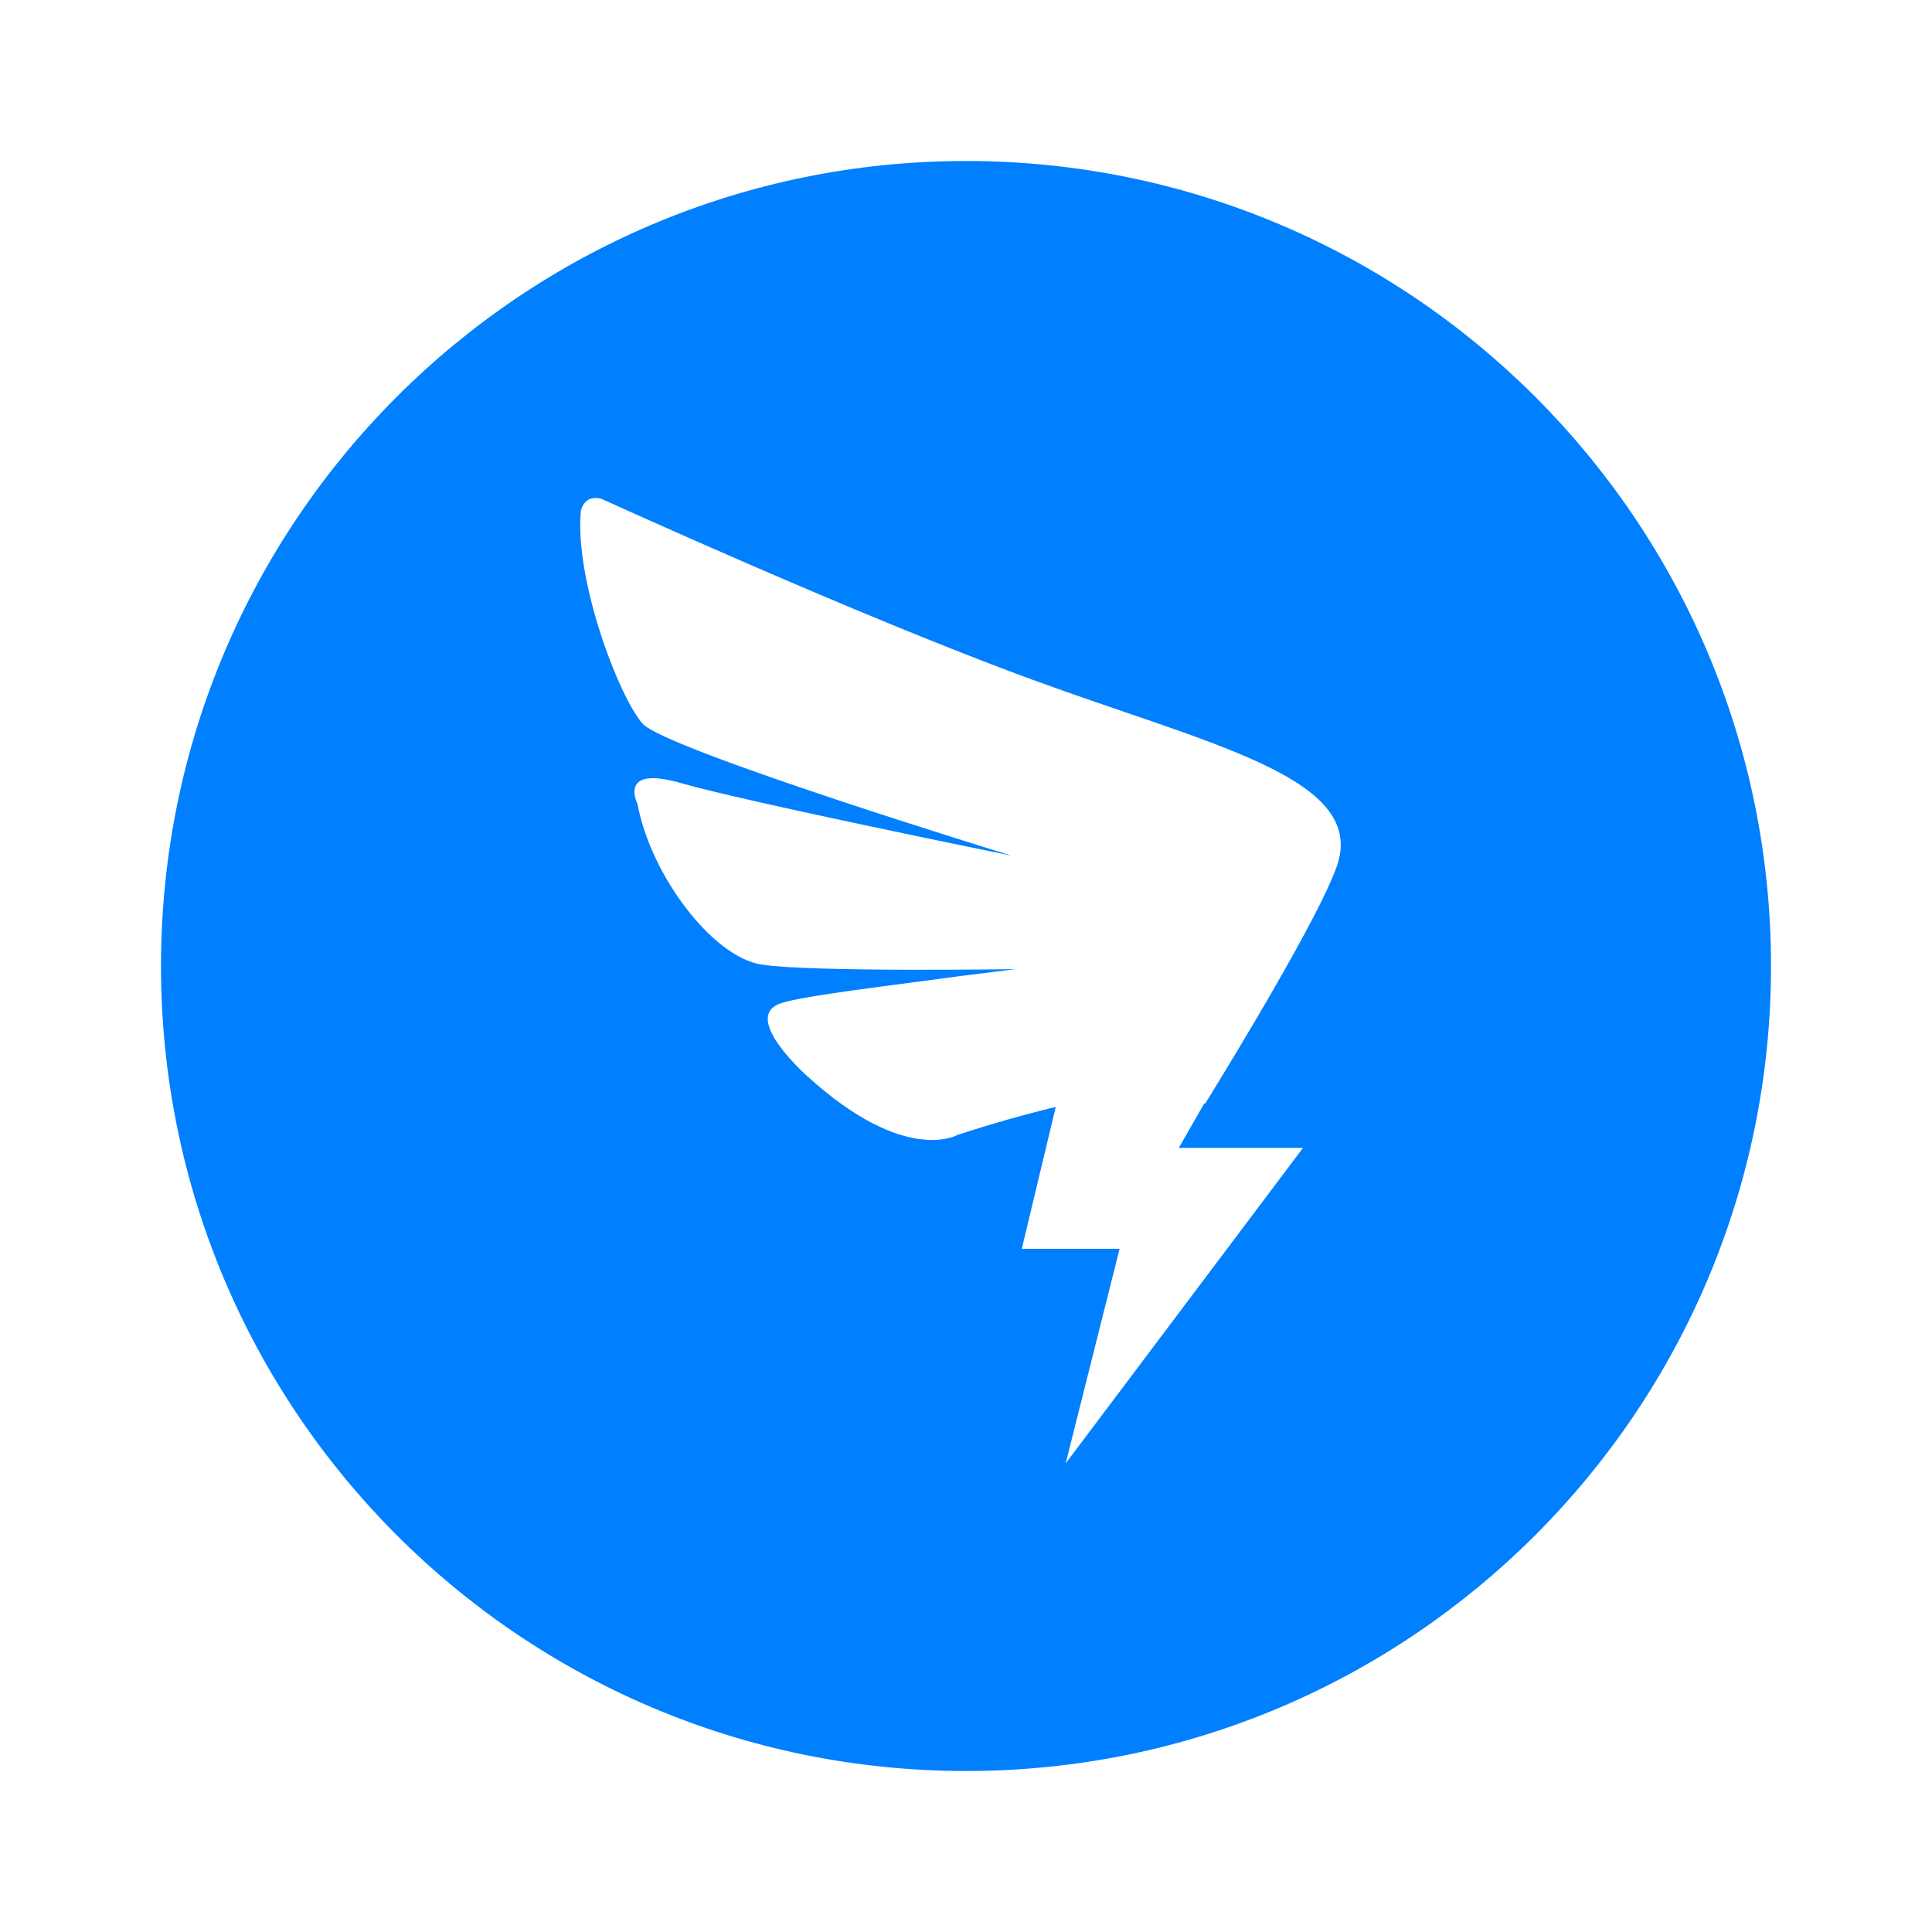
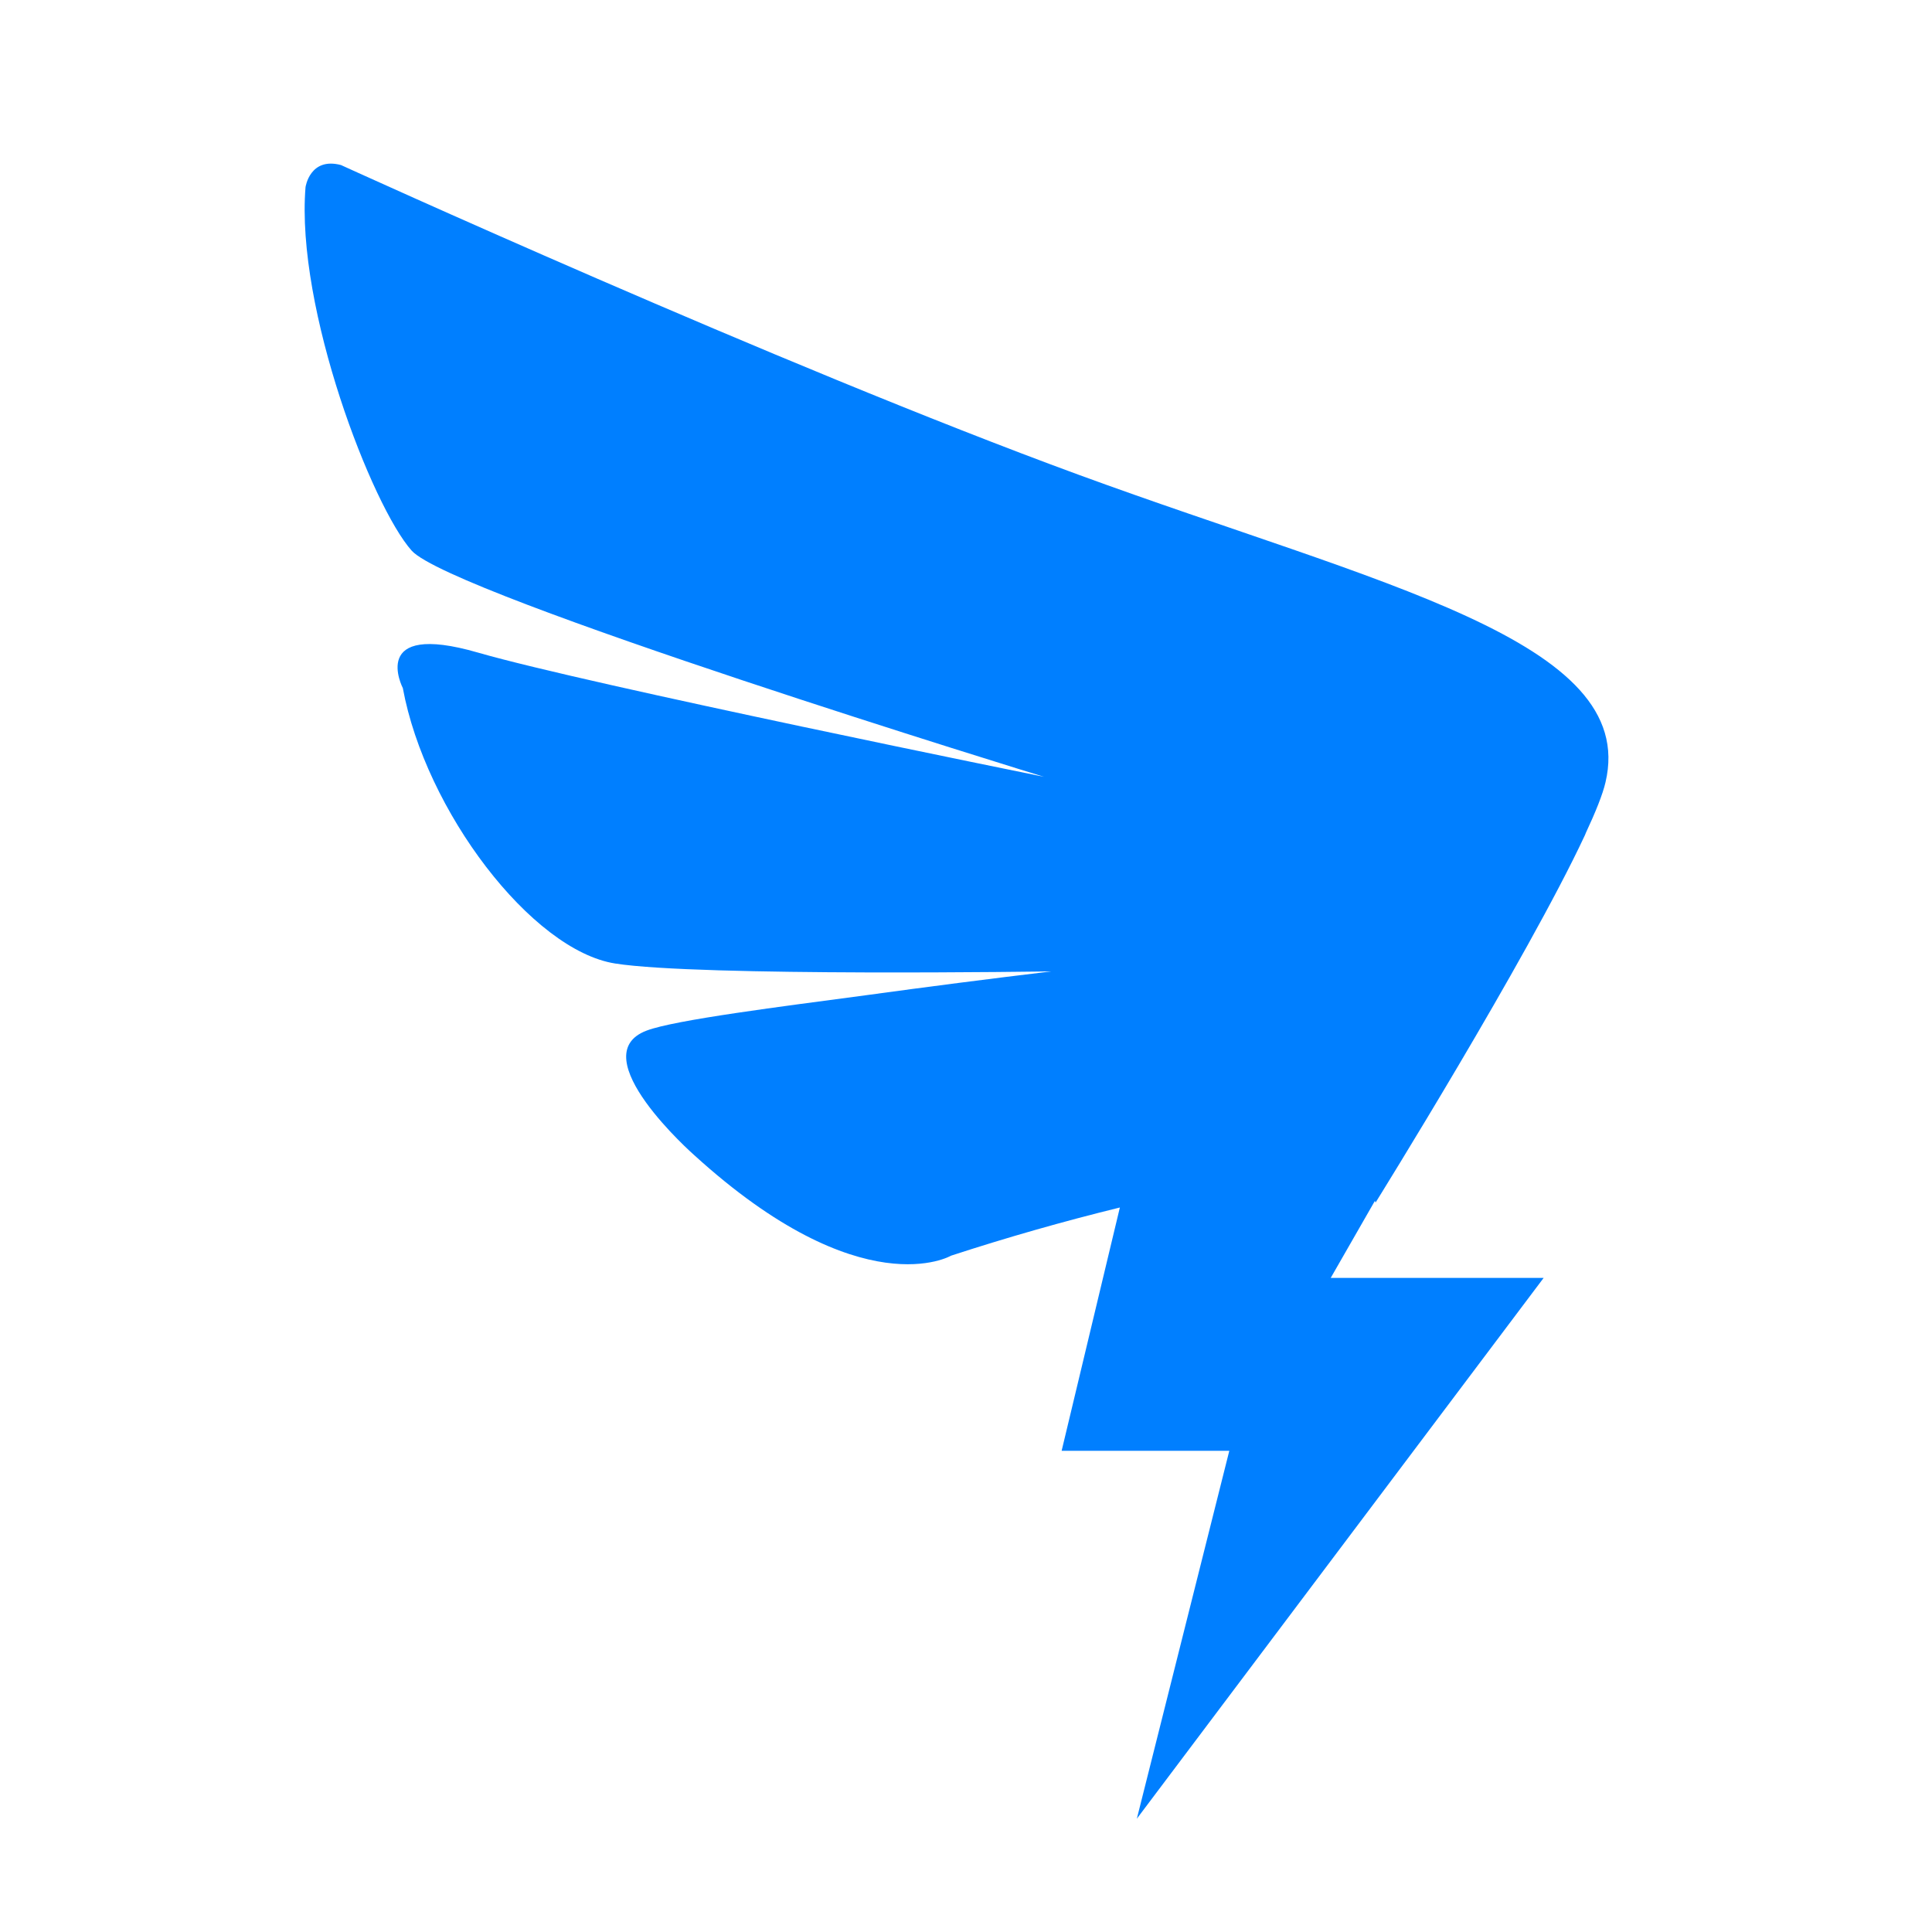
- <svg xmlns="http://www.w3.org/2000/svg" width="48" height="48" viewBox="0 0 24 24">
-   <path fill="#007FFF" d="M12 2C6.477 2 2 6.477 2 12s4.477 10 10 10s10-4.477 10-10S17.523 2 12 2m4.49 9.04l-.006.014c-.42.898-1.516 2.66-1.516 2.66l-.005-.012l-.32.558h1.543l-2.948 3.919l.67-2.666h-1.215l.422-1.763a17 17 0 0 0-1.223.349s-.646.378-1.862-.729c0 0-.82-.722-.344-.902c.202-.077.981-.175 1.595-.257a80 80 0 0 1 1.338-.172s-2.555.039-3.161-.057c-.606-.095-1.375-1.107-1.539-1.996c0 0-.253-.488.545-.257s4.101.9 4.101.9S8.27 9.312 7.983 8.99c-.286-.32-.841-1.754-.769-2.634c0 0 .031-.22.257-.16c0 0 3.176 1.45 5.347 2.245s4.06 1.199 3.816 2.228c-.02.087-.072.216-.144.37" />
+ <svg xmlns="http://www.w3.org/2000/svg" width="48" height="48" viewBox="6 5 12 14">
+   <path fill="#007FFF" d="M16.49 11.04l-.006.014c-.42.898-1.516 2.66-1.516 2.66l-.005-.012l-.32.558h1.543l-2.948 3.919l.67-2.666h-1.215l.422-1.763a17 17 0 0 0-1.223.349s-.646.378-1.862-.729c0 0-.82-.722-.344-.902c.202-.077.981-.175 1.595-.257a80 80 0 0 1 1.338-.172s-2.555.039-3.161-.057c-.606-.095-1.375-1.107-1.539-1.996c0 0-.253-.488.545-.257s4.101.9 4.101.9S8.27 9.312 7.983 8.99c-.286-.32-.841-1.754-.769-2.634c0 0 .031-.22.257-.16c0 0 3.176 1.45 5.347 2.245s4.06 1.199 3.816 2.228c-.02.087-.072.216-.144.37" />
</svg>
